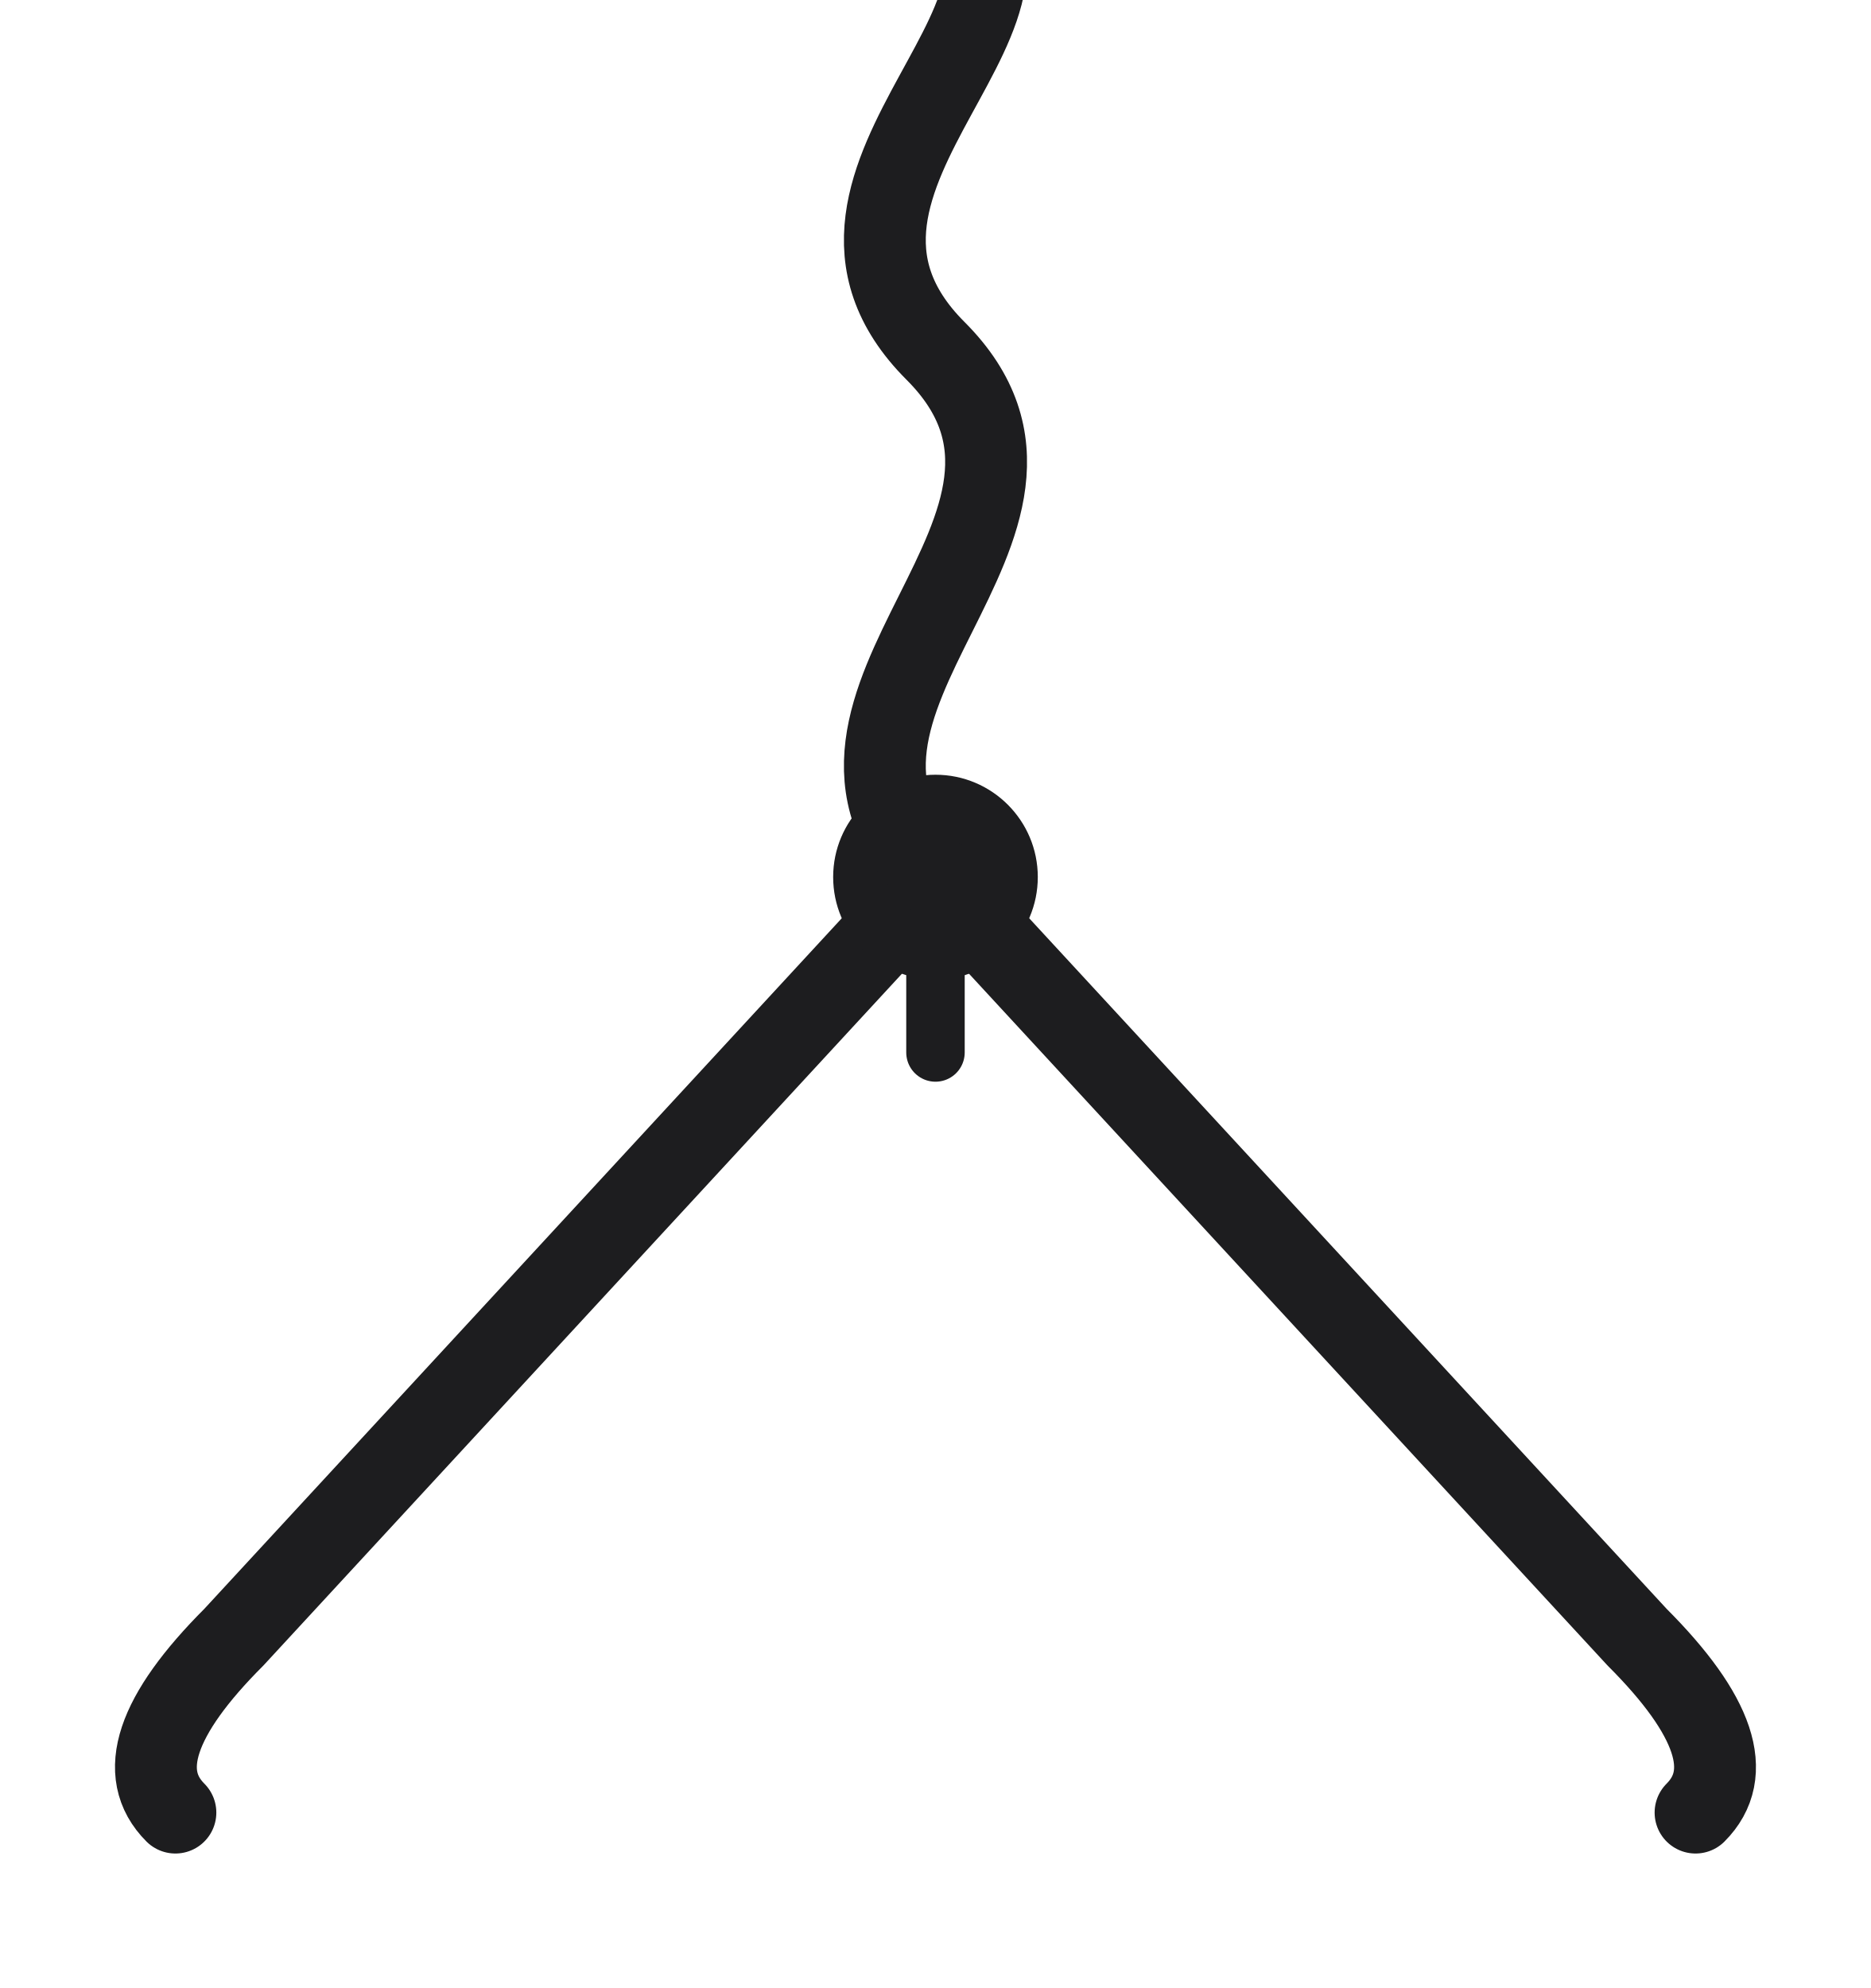
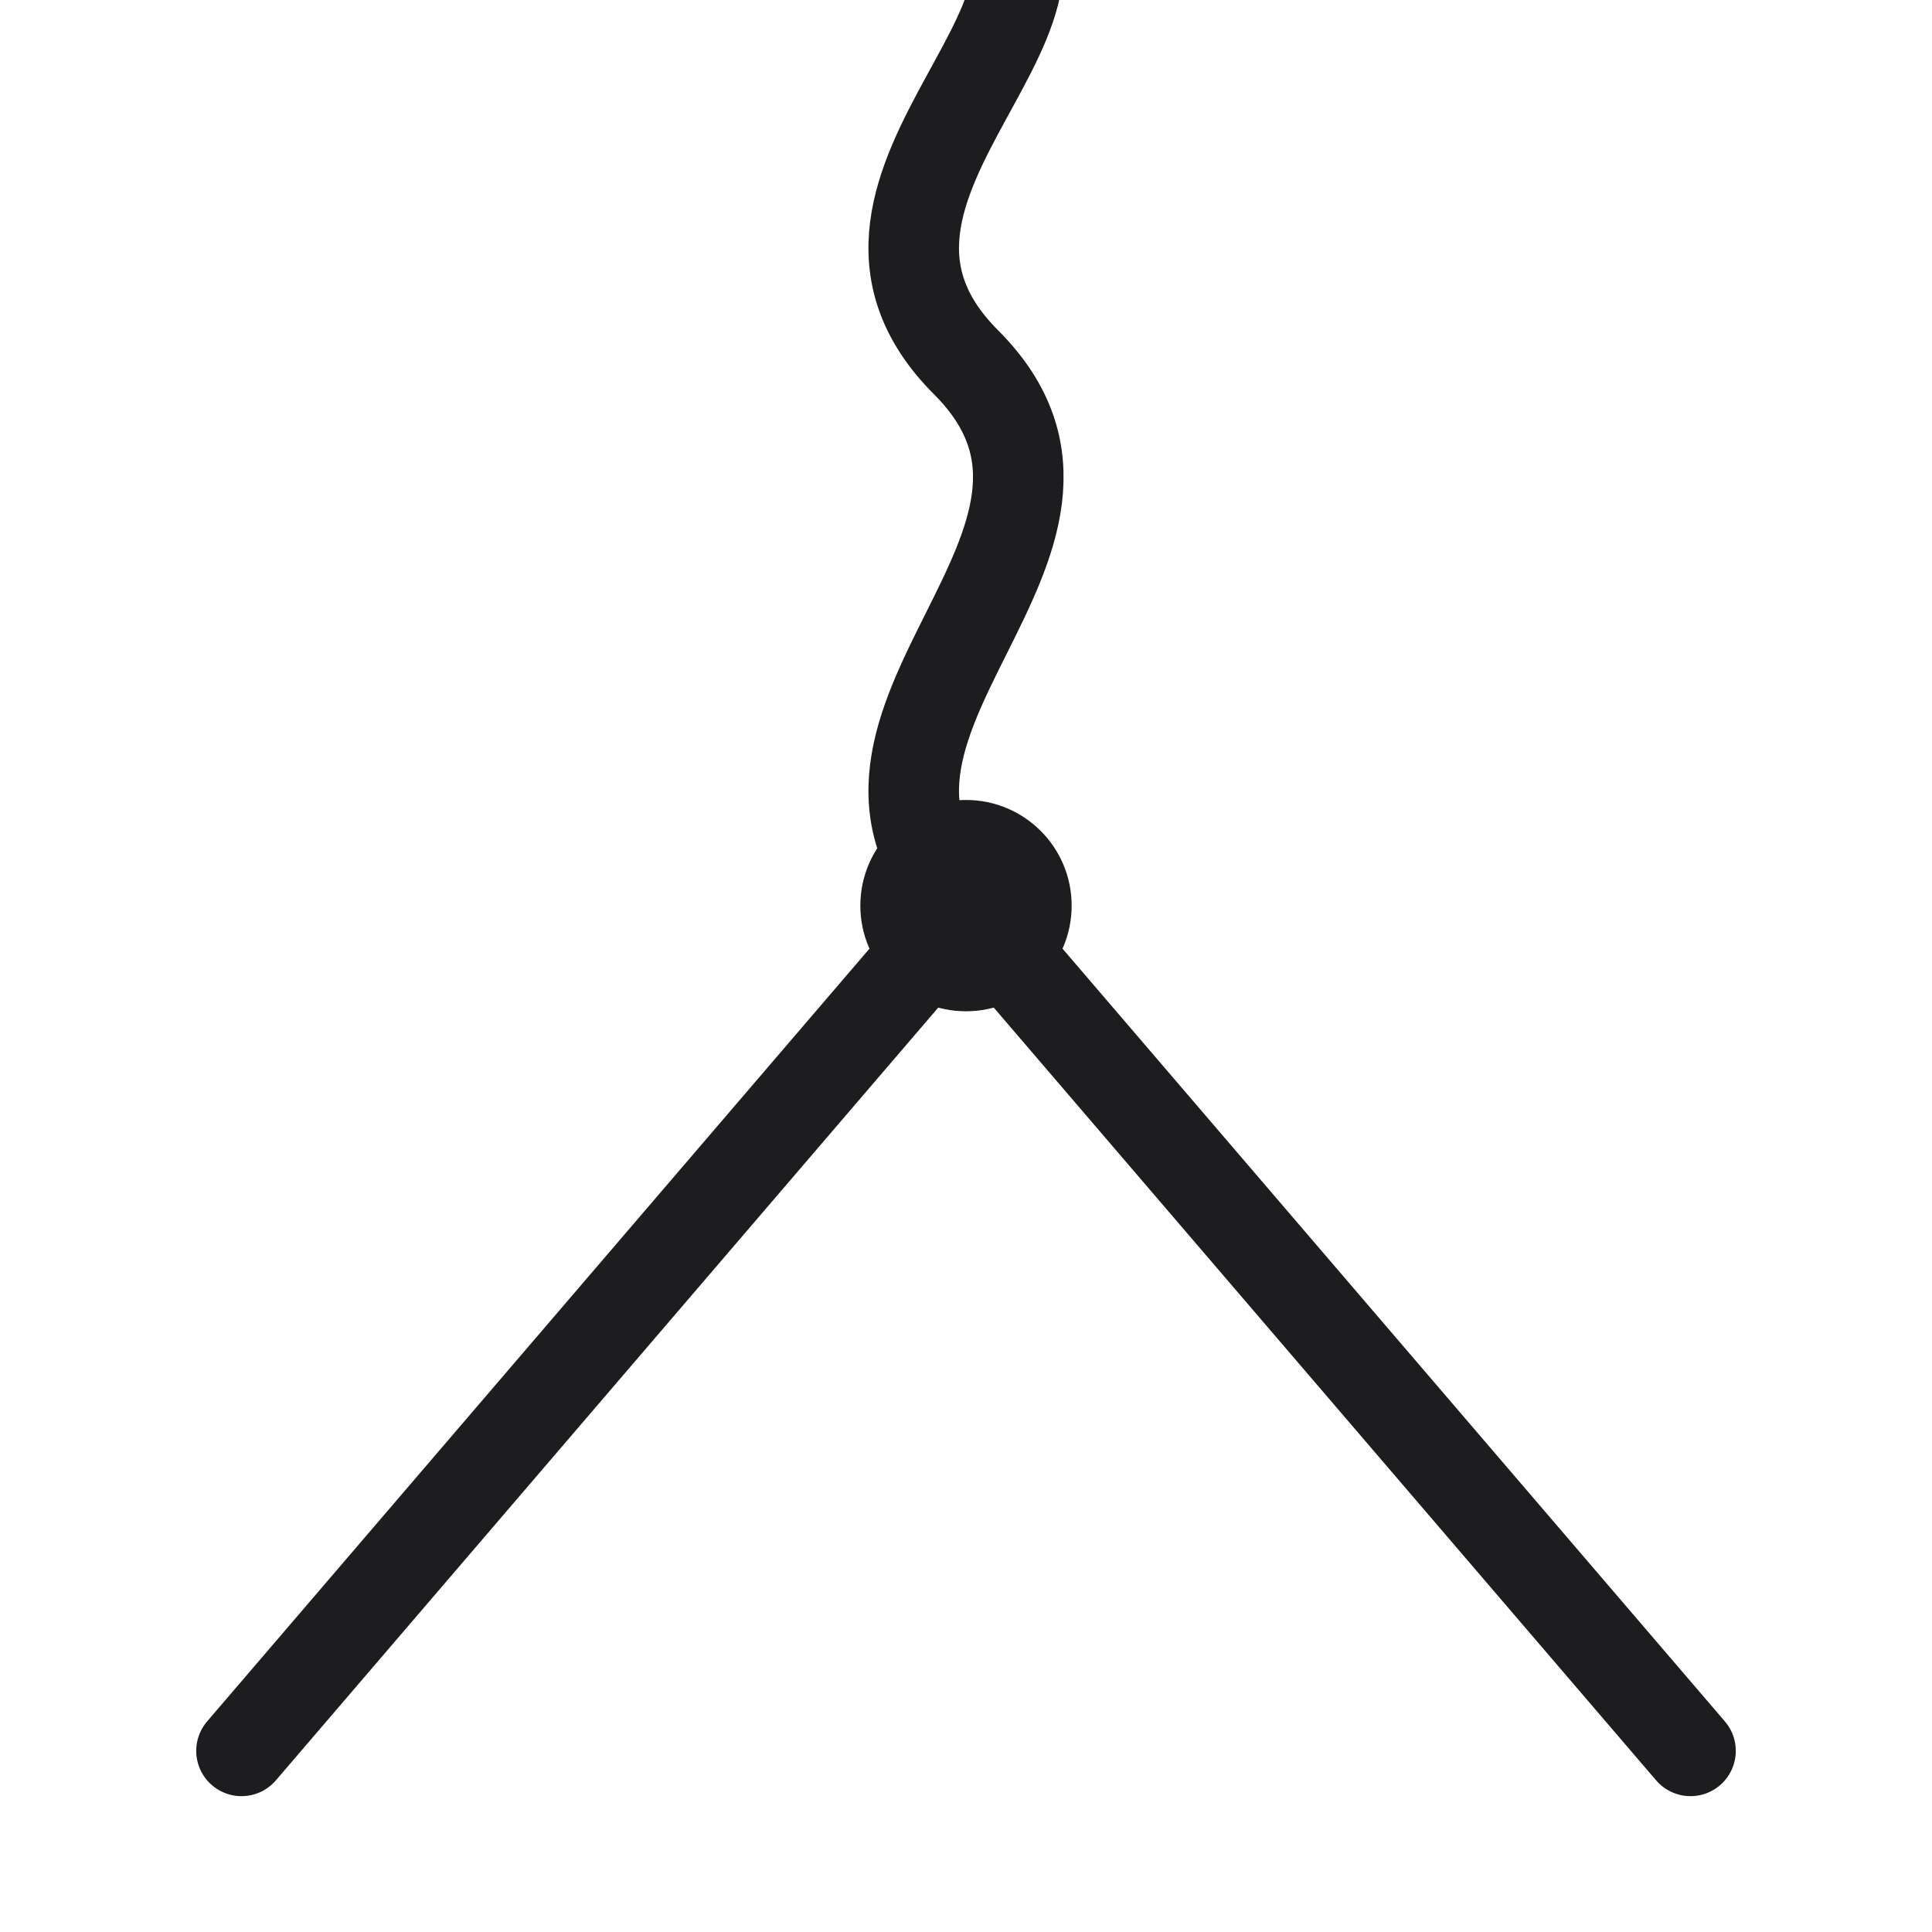
- <svg xmlns="http://www.w3.org/2000/svg" viewBox="0 0 64 68" width="64" height="68">
-   <path d="M32,30 L8,56 Q4,60 6,62" fill="none" stroke="#1d1d1f" stroke-width="2.8" stroke-linecap="round" stroke-linejoin="round" />
-   <path d="M32,30 L56,56 Q60,60 58,62" fill="none" stroke="#1d1d1f" stroke-width="2.8" stroke-linecap="round" stroke-linejoin="round" />
-   <line x1="32" y1="30" x2="32" y2="36" stroke="#1d1d1f" stroke-width="2" stroke-linecap="round" />
+ <svg xmlns="http://www.w3.org/2000/svg" viewBox="0 0 64 64" width="64" height="64">
+   <line x1="8" y1="58" x2="32" y2="30" fill="none" stroke="#1d1d1f" stroke-width="3" stroke-linecap="round" stroke-linejoin="round" />
+   <line x1="56" y1="58" x2="32" y2="30" fill="none" stroke="#1d1d1f" stroke-width="3" stroke-linecap="round" stroke-linejoin="round" />
  <circle cx="32" cy="30" r="3.5" fill="#1d1d1f" />
-   <path d="M32,30 C26,24 38,18 32,12 C26,6 38,0 32,-4" fill="none" stroke="#1d1d1f" stroke-width="2.8" stroke-linecap="round" />
+   <path d="M32,30 C26,24 38,18 32,12 C26,6 38,0 32,-4" fill="none" stroke="#1d1d1f" stroke-width="3" stroke-linecap="round" stroke-linejoin="round" />
</svg>
